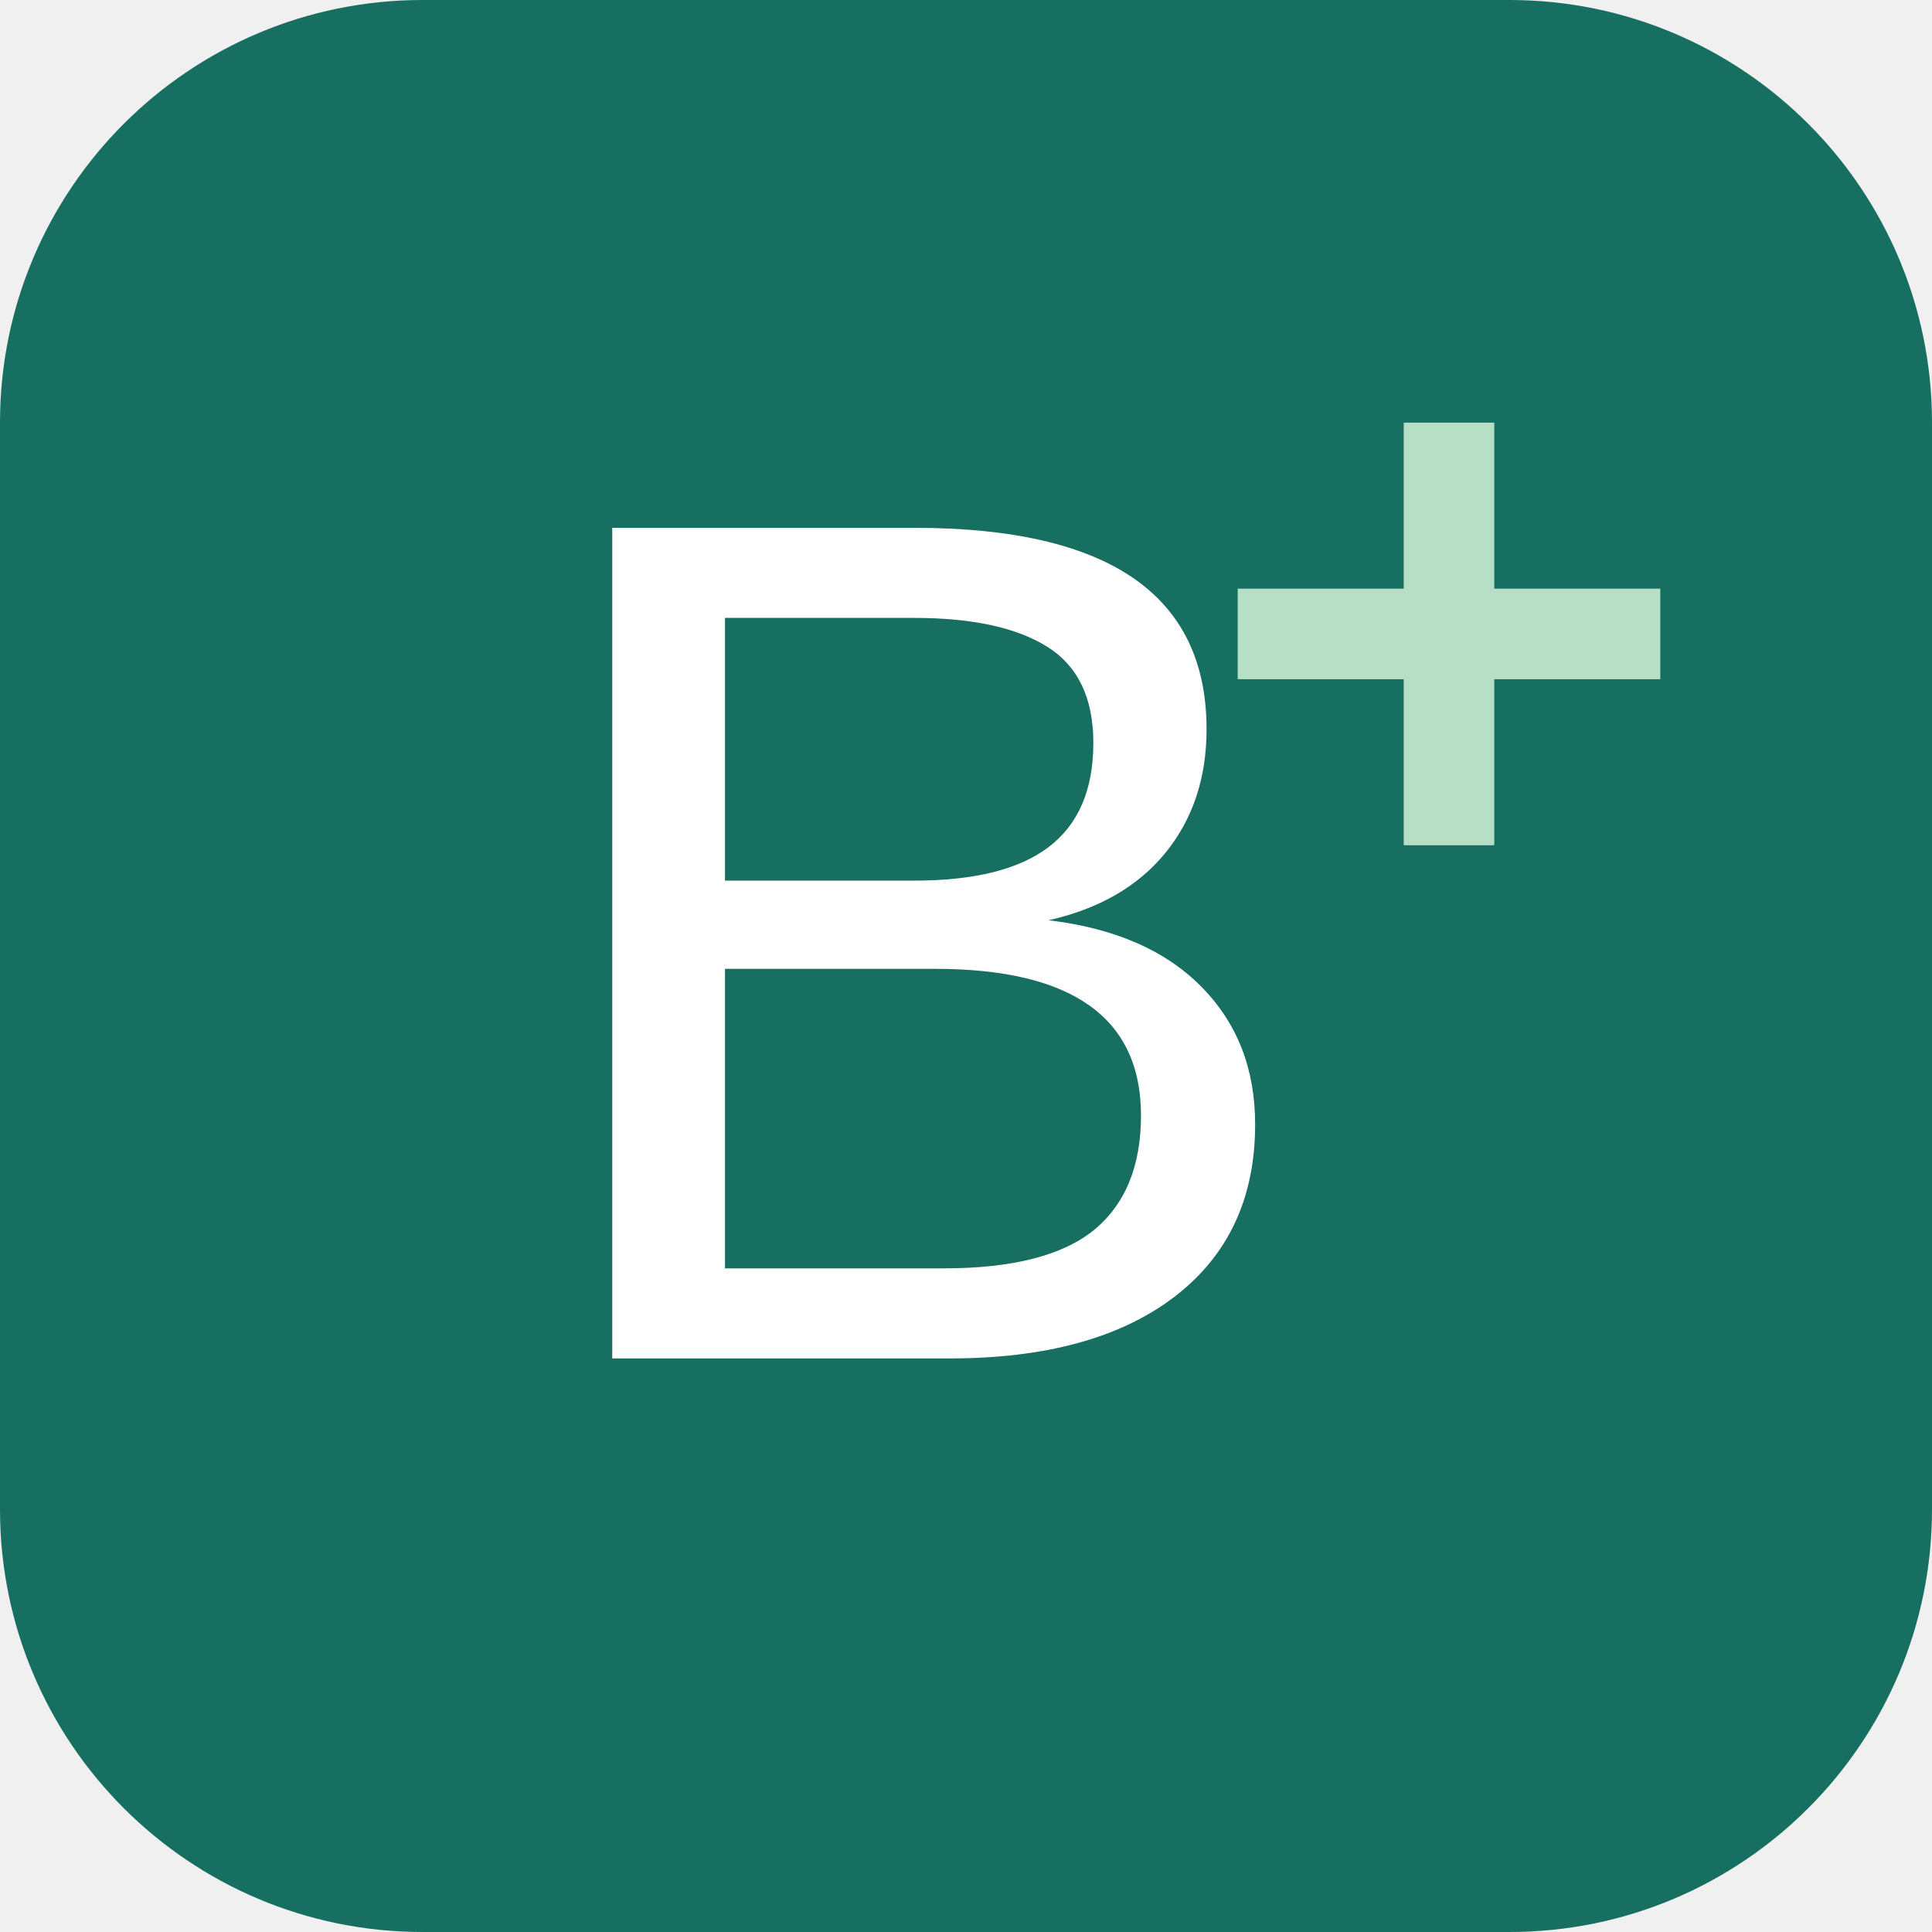
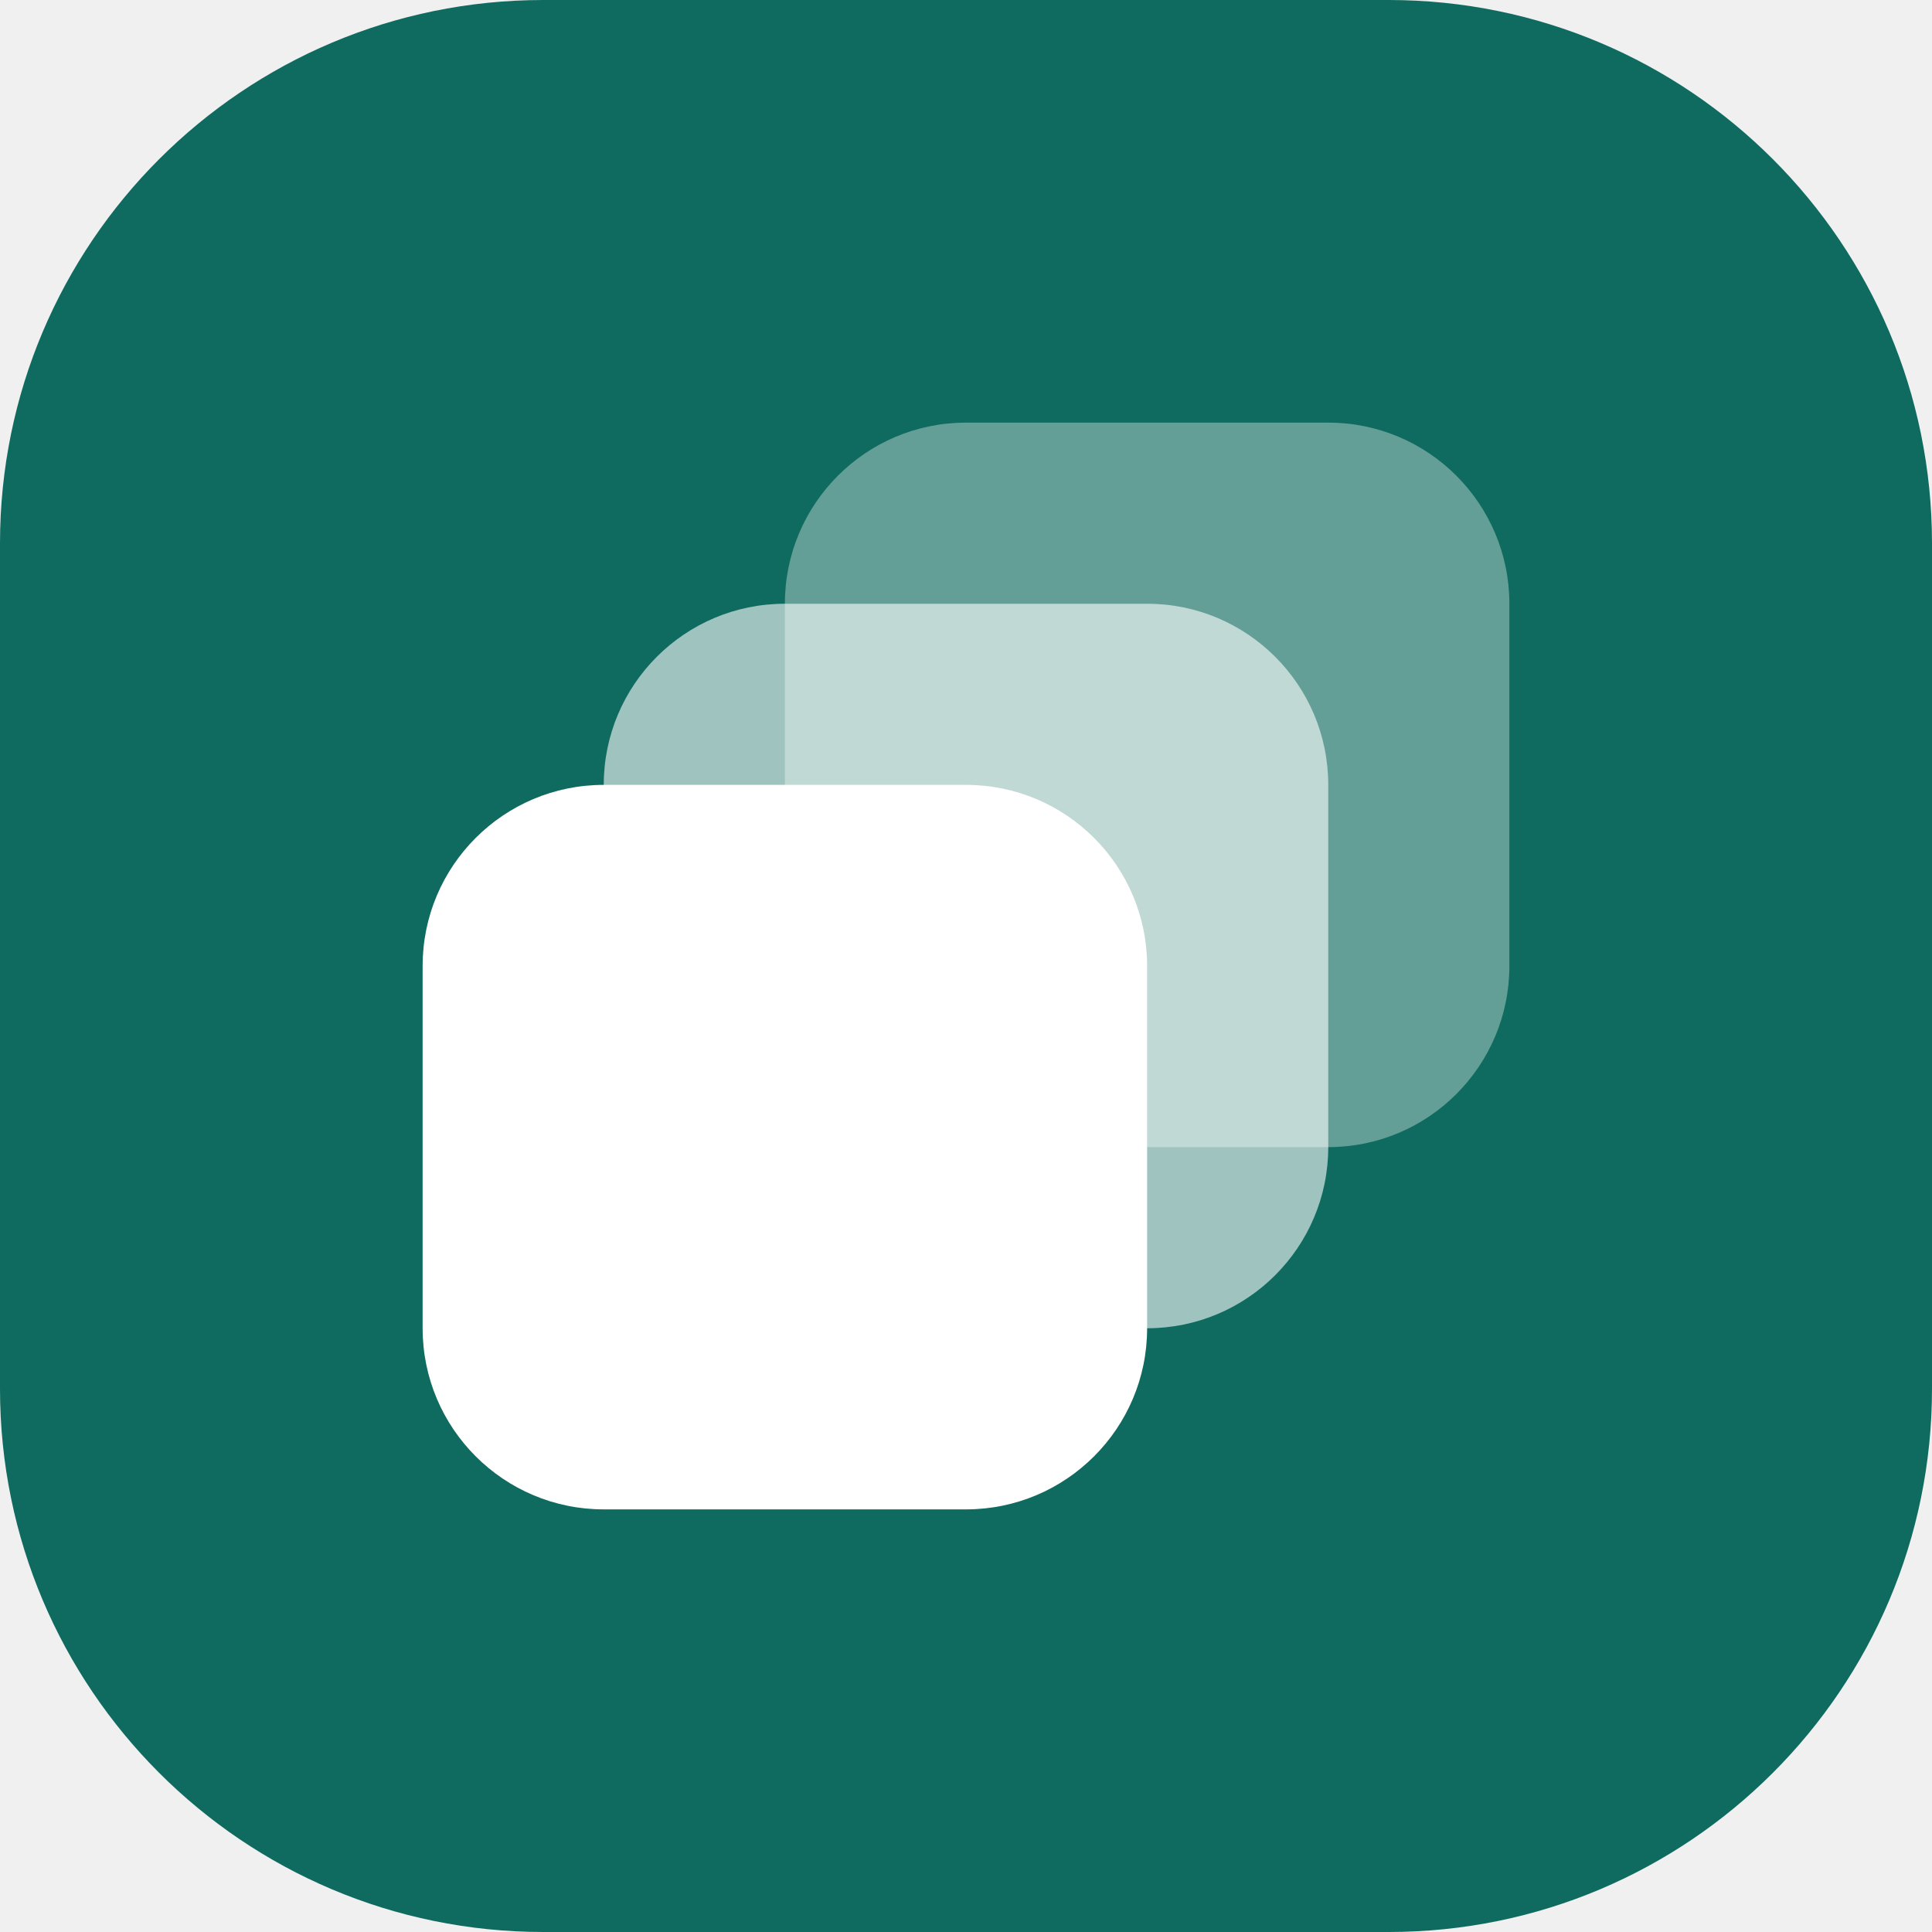
- <svg xmlns="http://www.w3.org/2000/svg" viewBox="0 0 64 64">
-   <rect width="64" height="64" rx="14" fill="#176f62" />
-   <text x="17" y="45" font-family="Arial" font-size="40" fill="white">B</text>
-   <path d="M48 14v14m-7-7h14" stroke="#b6dfc5" stroke-width="3" />
+ <svg xmlns="http://www.w3.org/2000/svg" viewBox="0 0 32 32">
+   <rect width="32" height="32" rx="9" fill="#0f6b5f" />
+   <rect x="13" y="7" width="12" height="12" rx="3" fill="#fff" opacity=".35" />
+   <rect x="10" y="10" width="12" height="12" rx="3" fill="#fff" opacity=".6" />
+   <rect x="7" y="13" width="12" height="12" rx="3" fill="#fff" />
</svg>
